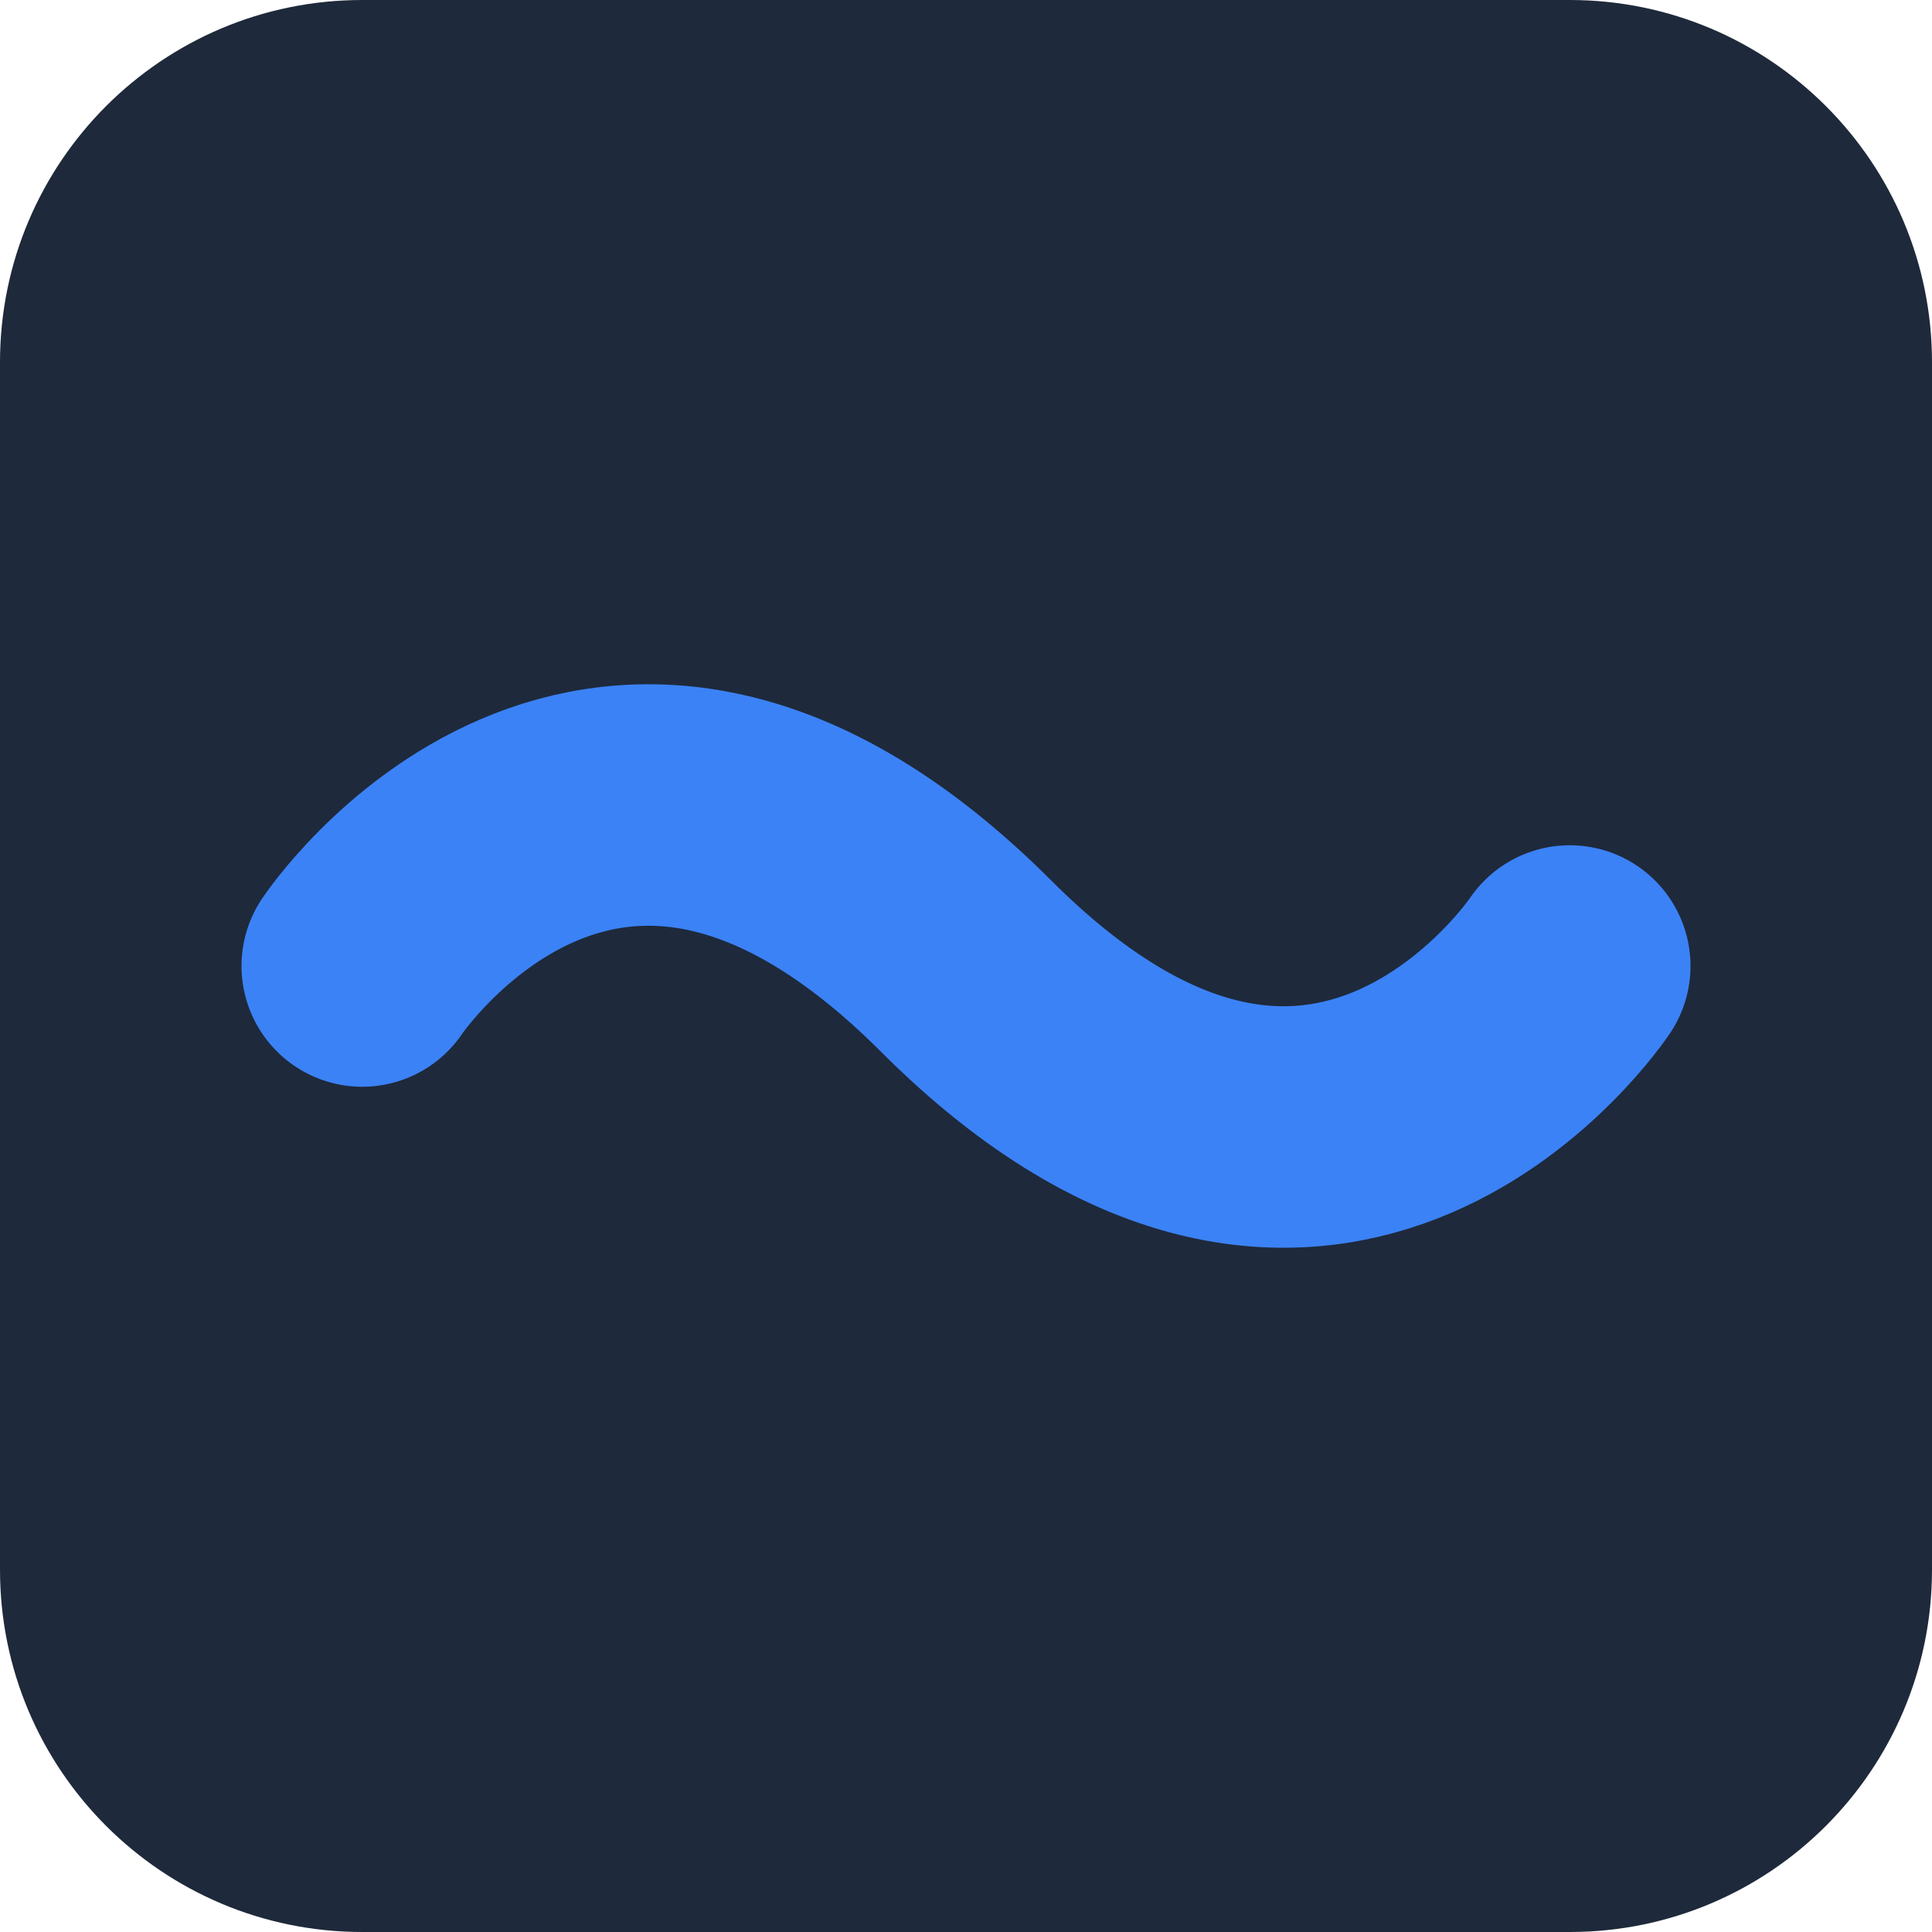
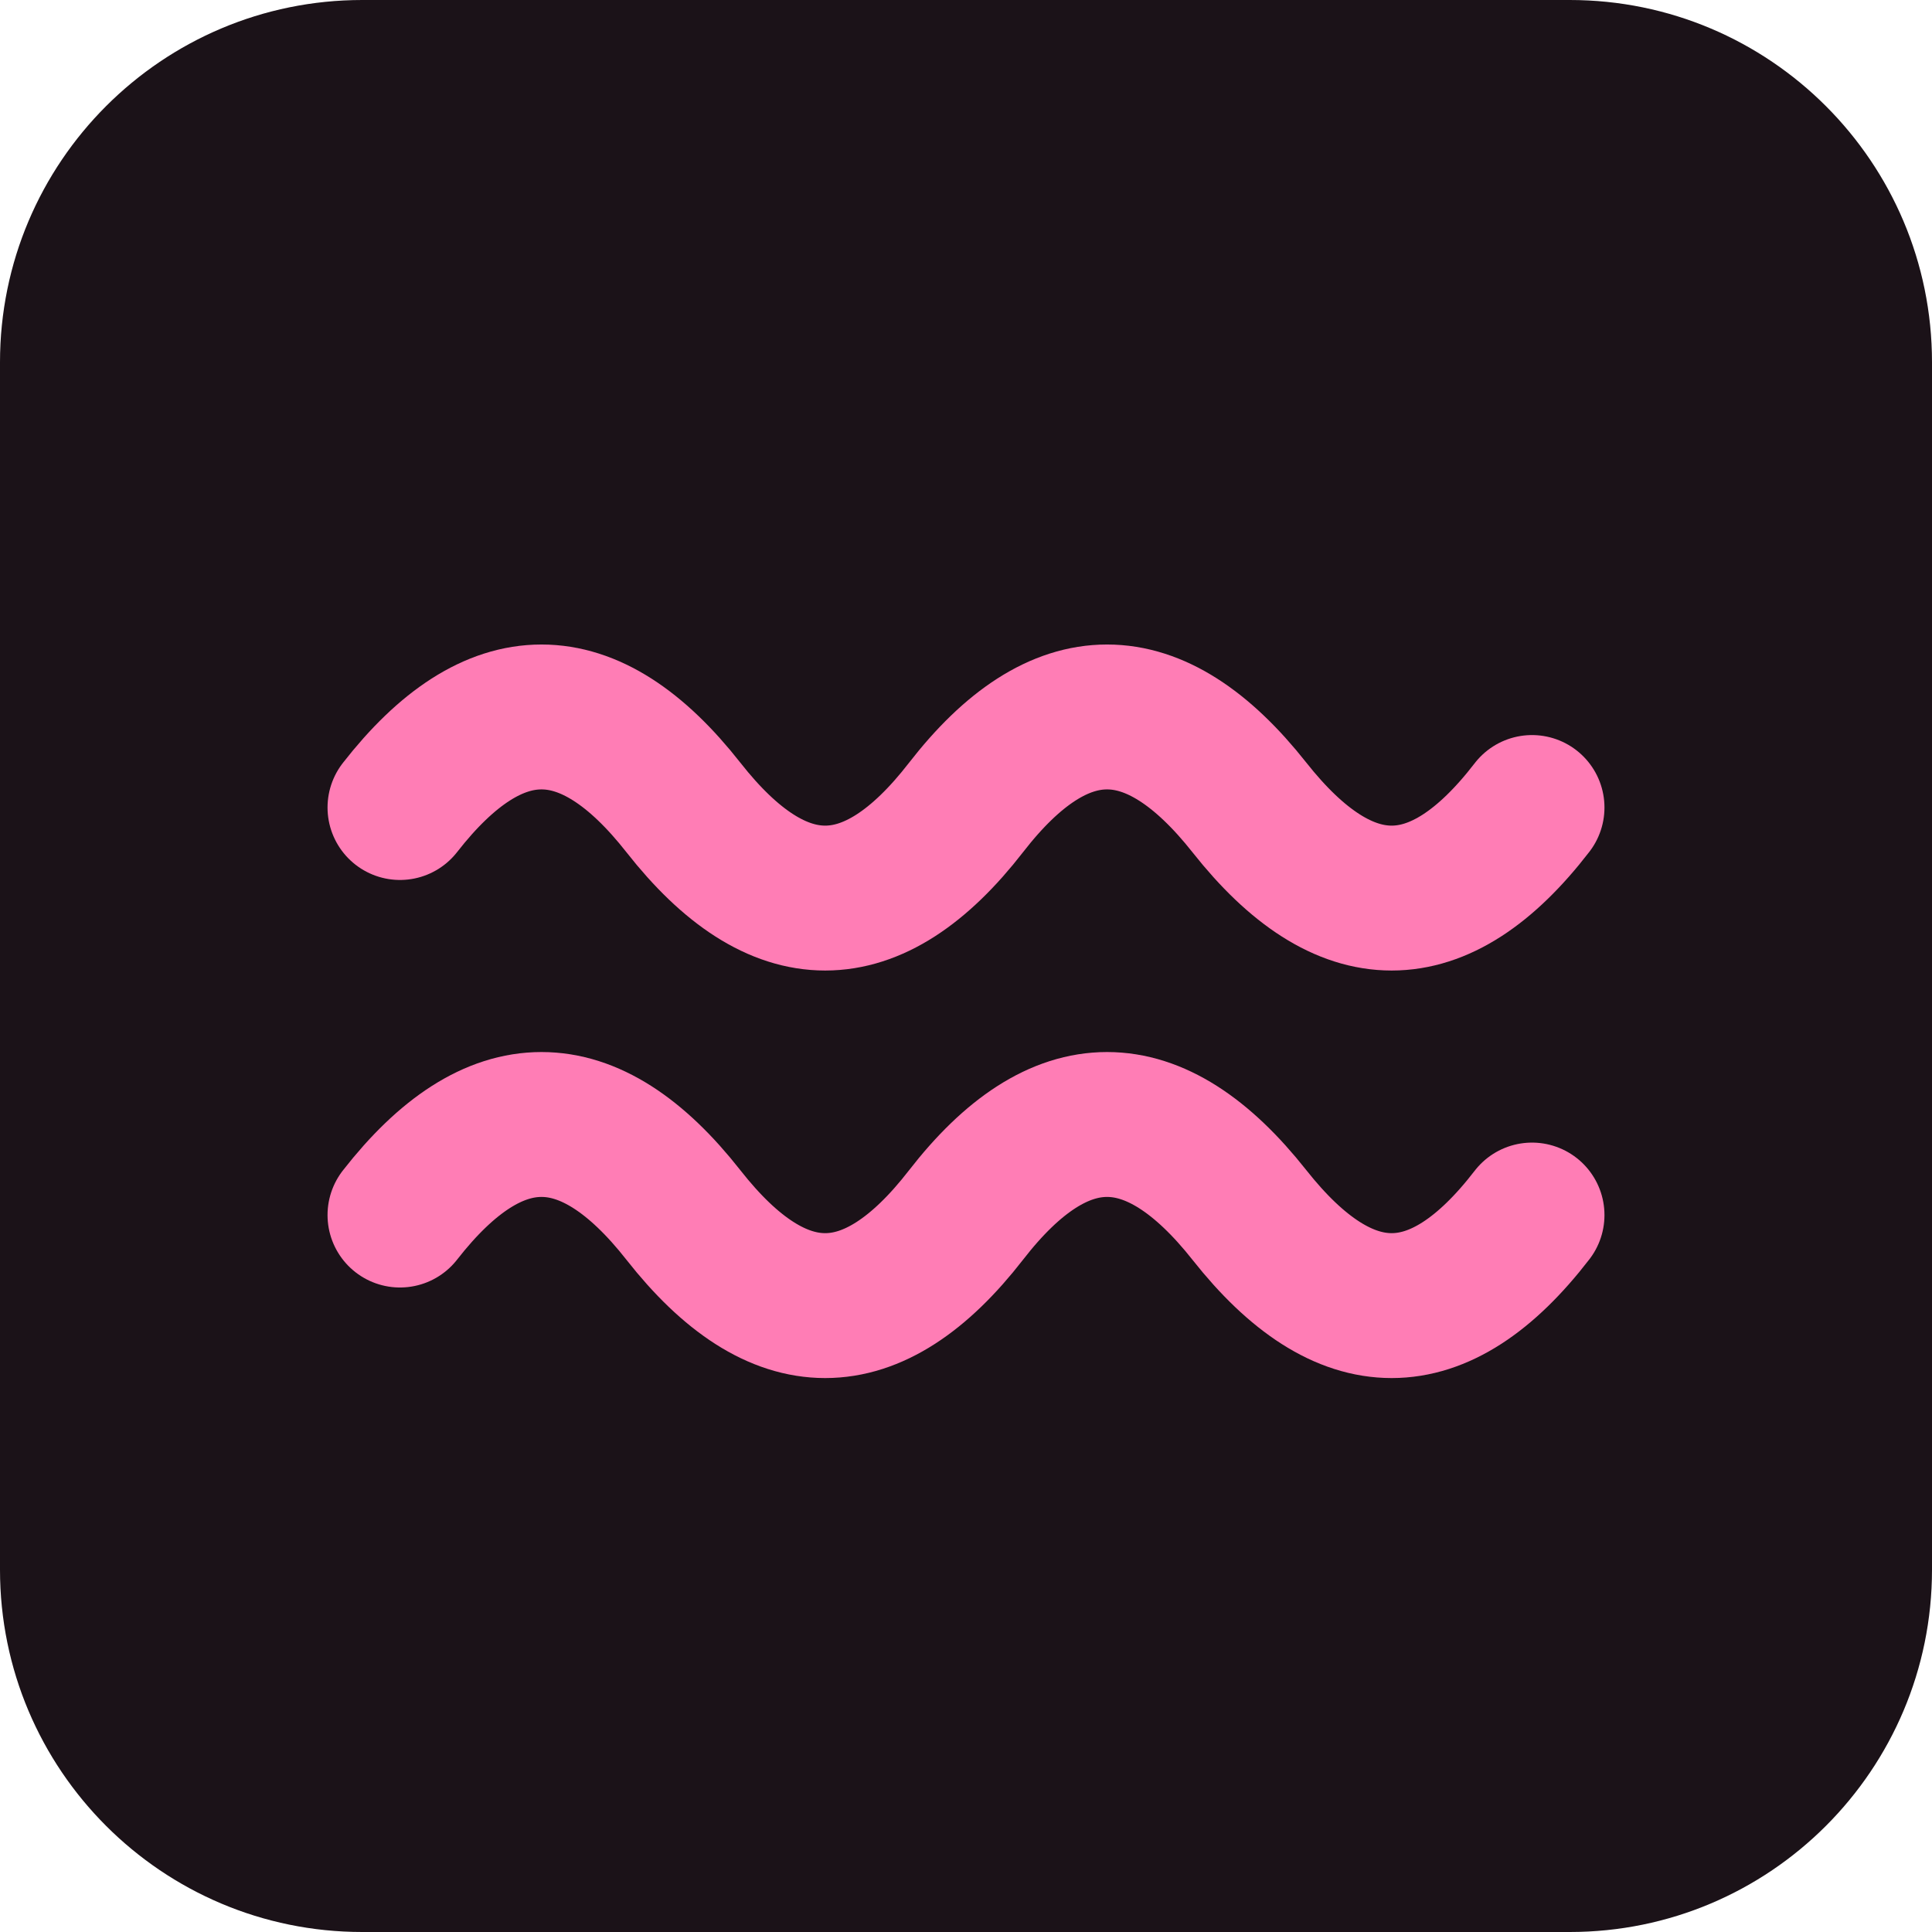
- <svg xmlns="http://www.w3.org/2000/svg" width="32" height="32" viewBox="0 0 32 32">
-   <rect width="32" height="32" rx="6" fill="#1e293b" />
-   <path d="M6 16C6 16 10 10 16 16C22 22 26 16 26 16" stroke="#3b82f6" stroke-width="4" stroke-linecap="round" fill="none" />
+ <svg xmlns="http://www.w3.org/2000/svg" viewBox="0 0 32 32" width="32" height="32">
+   <rect width="32" height="32" rx="6" fill="#1B1218" />
+   <g transform="translate(4.0 4.0) scale(1.5)" fill="none" stroke="#FF7DB5" stroke-width="1.6" stroke-linecap="round" stroke-linejoin="round">
+     <path d="M1.75 6.25q1.56-2 3.13 0t3.12 0t3.13 0t3.12 0" />
+     <path d="M1.75 10.75q1.56-2 3.13 0t3.12 0t3.13 0t3.12 0" />
+   </g>
</svg>
